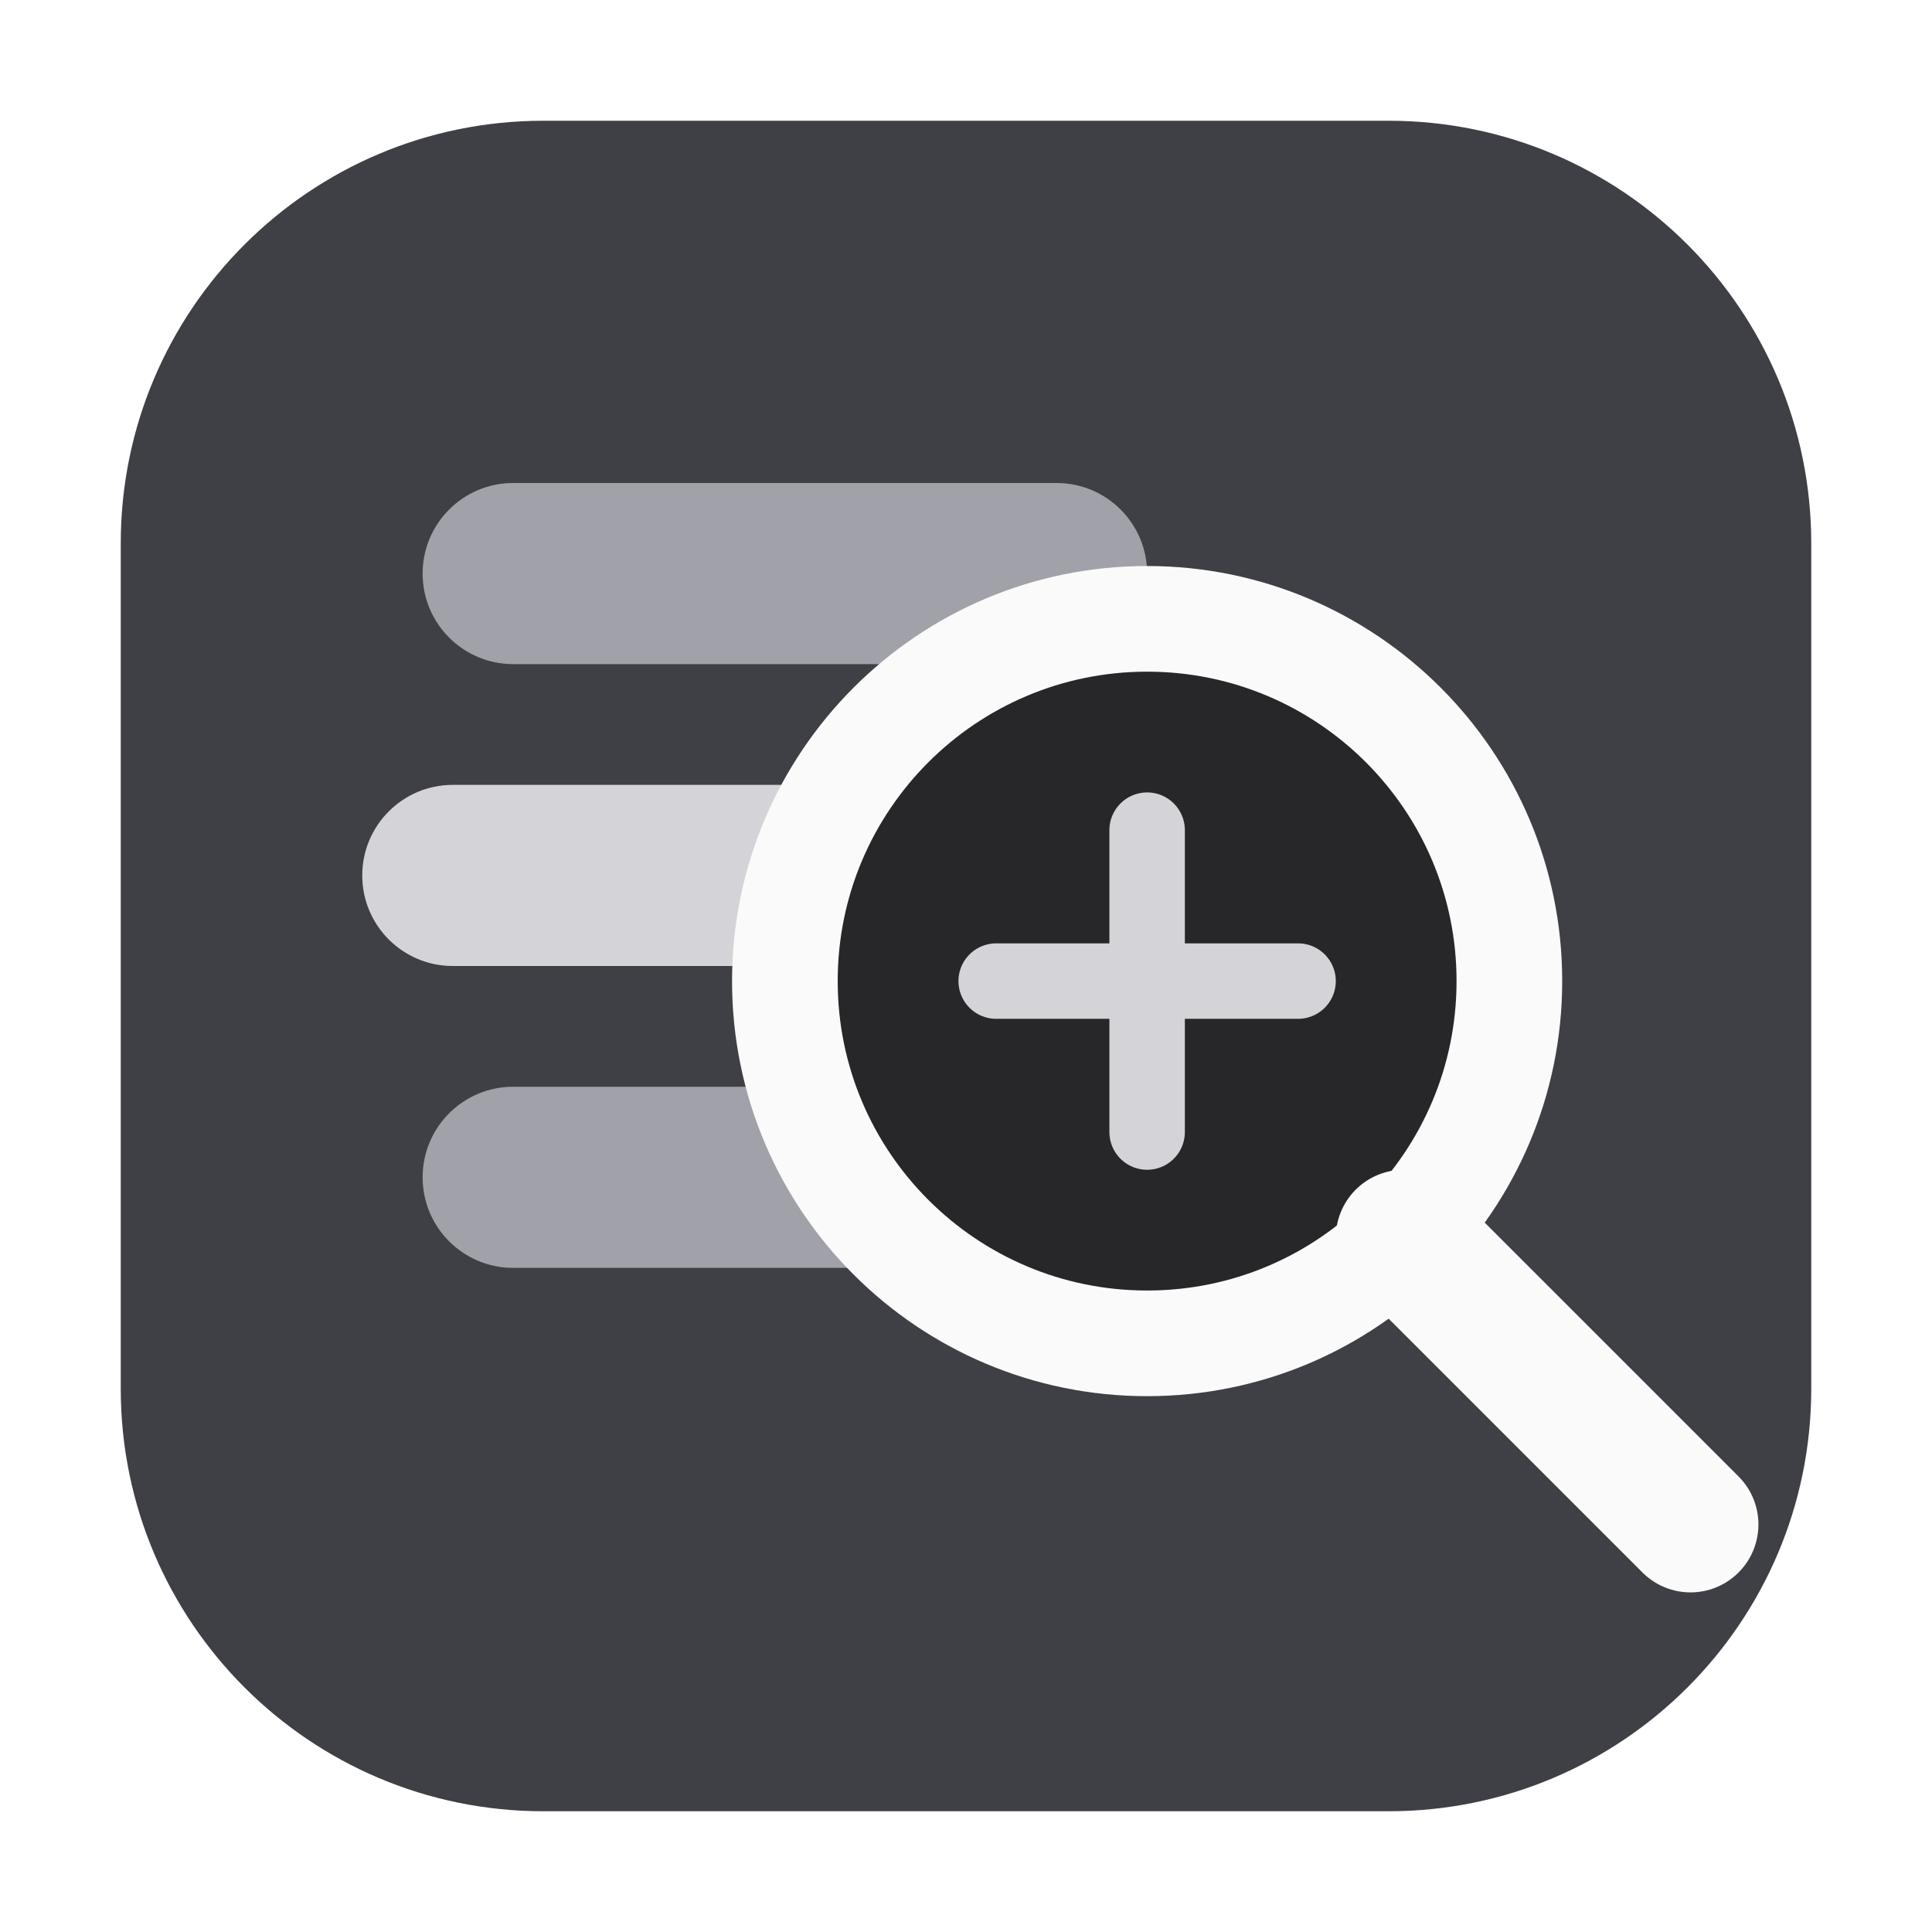
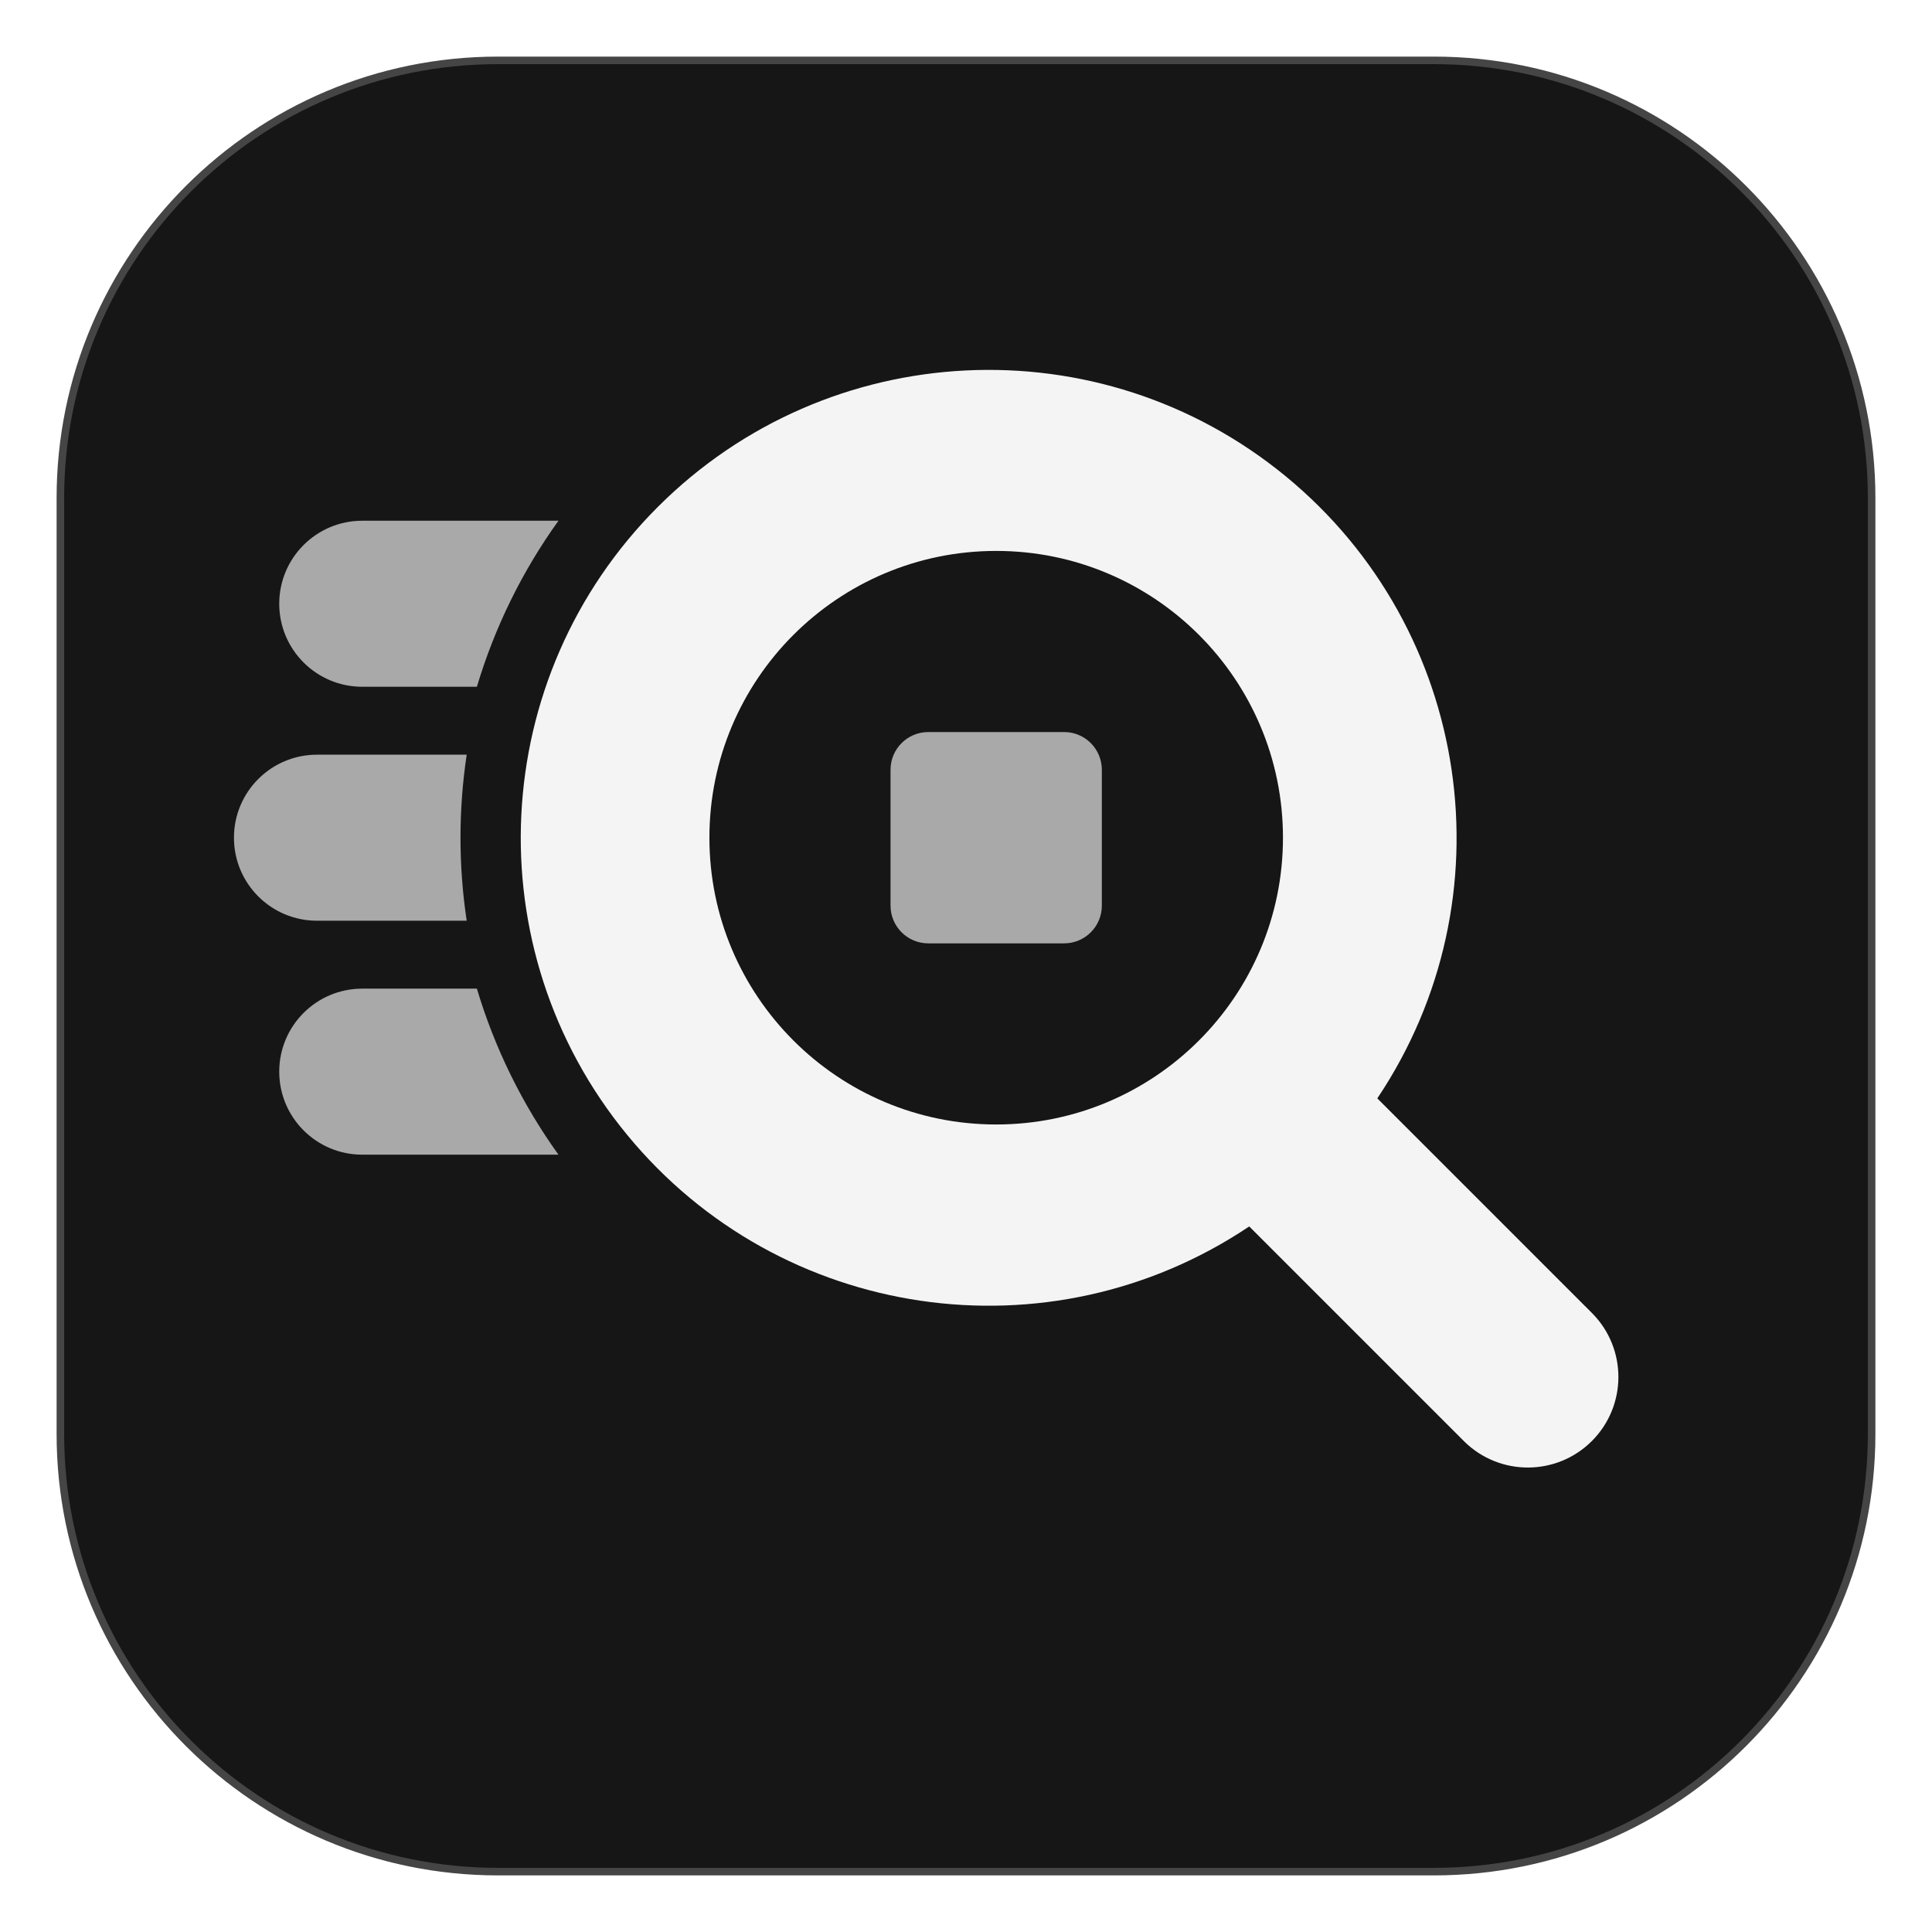
- <svg xmlns="http://www.w3.org/2000/svg" viewBox="0 0 128 128" role="img" aria-labelledby="title description">
-   <rect x="8" y="8" width="112" height="112" rx="28" fill="#3f3f46" />
-   <rect x="28" y="32" width="48" height="12" rx="6" fill="#a1a1aa" />
-   <rect x="24" y="52" width="52" height="12" rx="6" fill="#d4d4d8" />
-   <rect x="28" y="72" width="43" height="12" rx="6" fill="#a1a1aa" />
-   <circle cx="76" cy="65" r="24" fill="#27272a" stroke="#fafafa" stroke-width="7" />
-   <path d="M93 82l19 19" fill="none" stroke="#fafafa" stroke-width="9" stroke-linecap="round" />
-   <path d="M66 65h20M76 55v20" fill="none" stroke="#d4d4d8" stroke-width="5" stroke-linecap="round" />
+ <svg xmlns="http://www.w3.org/2000/svg" viewBox="0 0 256 256" role="img" aria-labelledby="title">
+   <rect x="8" y="8" width="240" height="240" rx="58" fill="#161616" stroke="#454545" />
+   <path fill="#F4F4F4" fill-rule="evenodd" d="M182.5 145.54 211 174.04a12 12 0 0 1-16.97 16.97l-28.5-28.5A62 62 0 1 1 182.5 145.54ZM170 111a38 38 0 1 0-76 0 38 38 0 0 0 76 0Z" />
+   <path fill="#A9A9A9" d="M48 69h26a74 74 0 0 0-10.81 22H48a11 11 0 0 1 0-22Zm-6 31h19.84a74 74 0 0 0 0 22H42a11 11 0 0 1 0-22Zm6 31h15.19A74 74 0 0 0 74 153H48a11 11 0 0 1 0-22ZM123 97h18a5 5 0 0 1 5 5v18a5 5 0 0 1-5 5h-18a5 5 0 0 1-5-5v-18a5 5 0 0 1 5-5Z" />
</svg>
